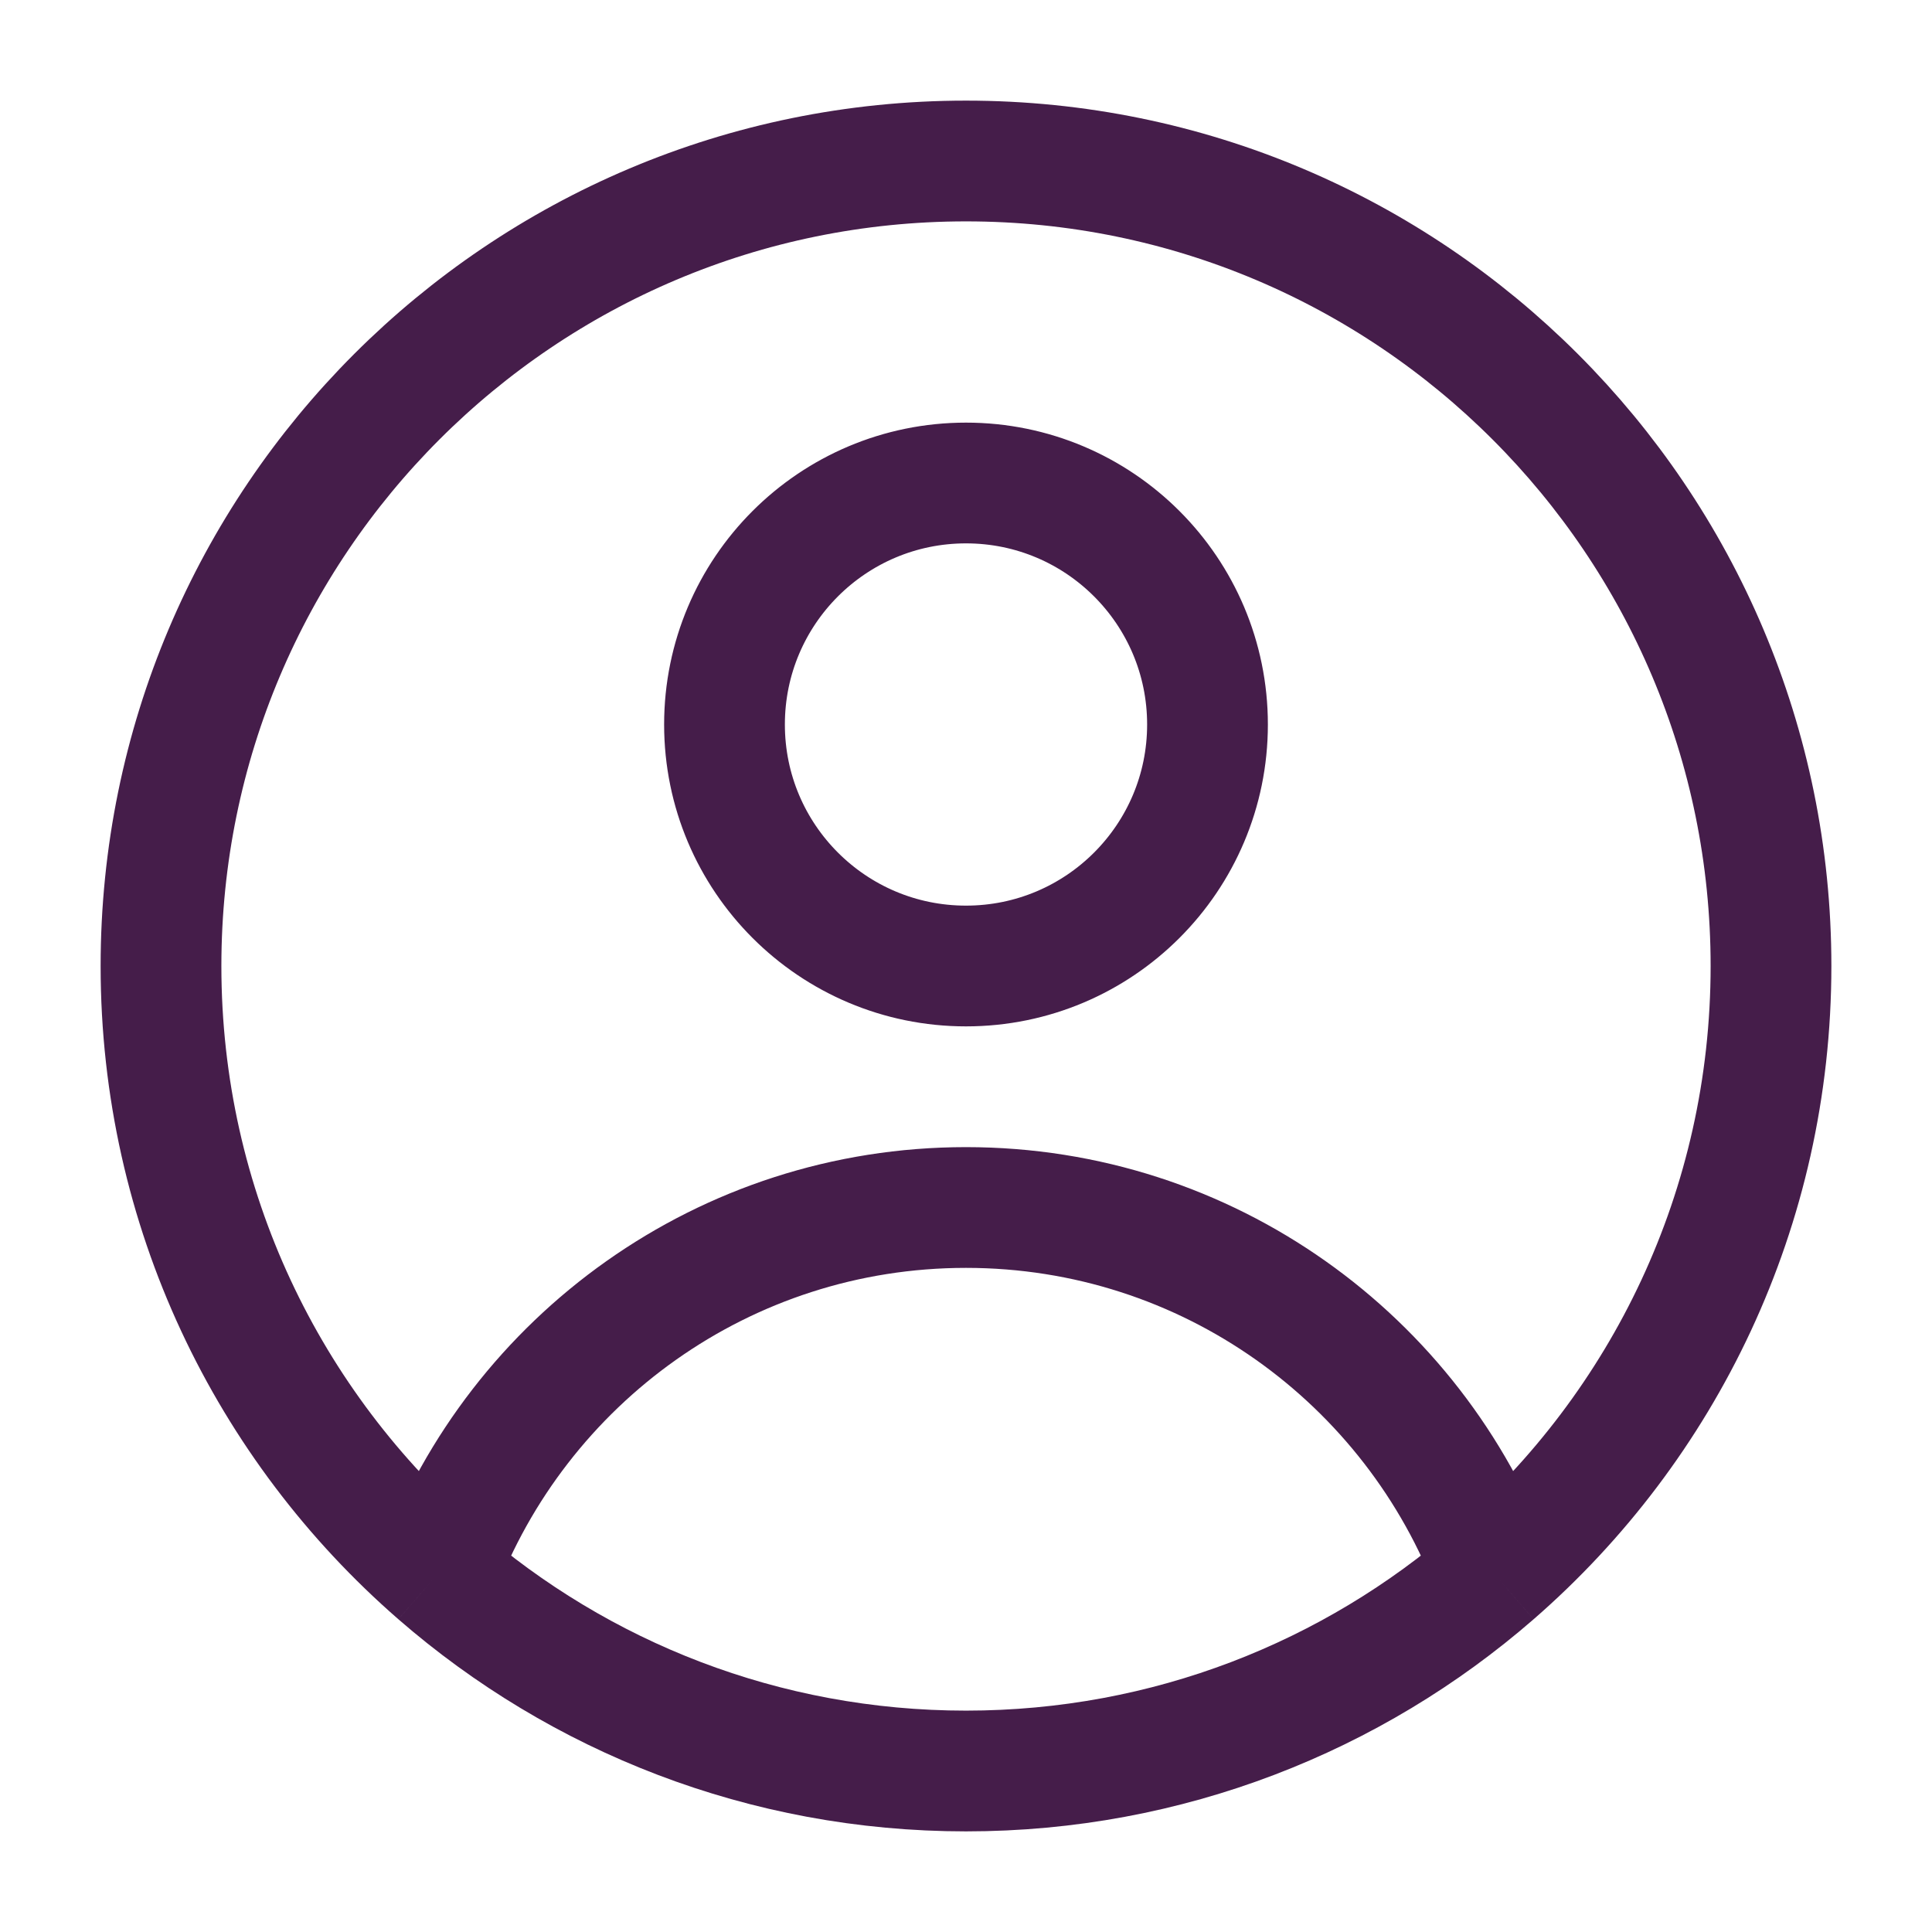
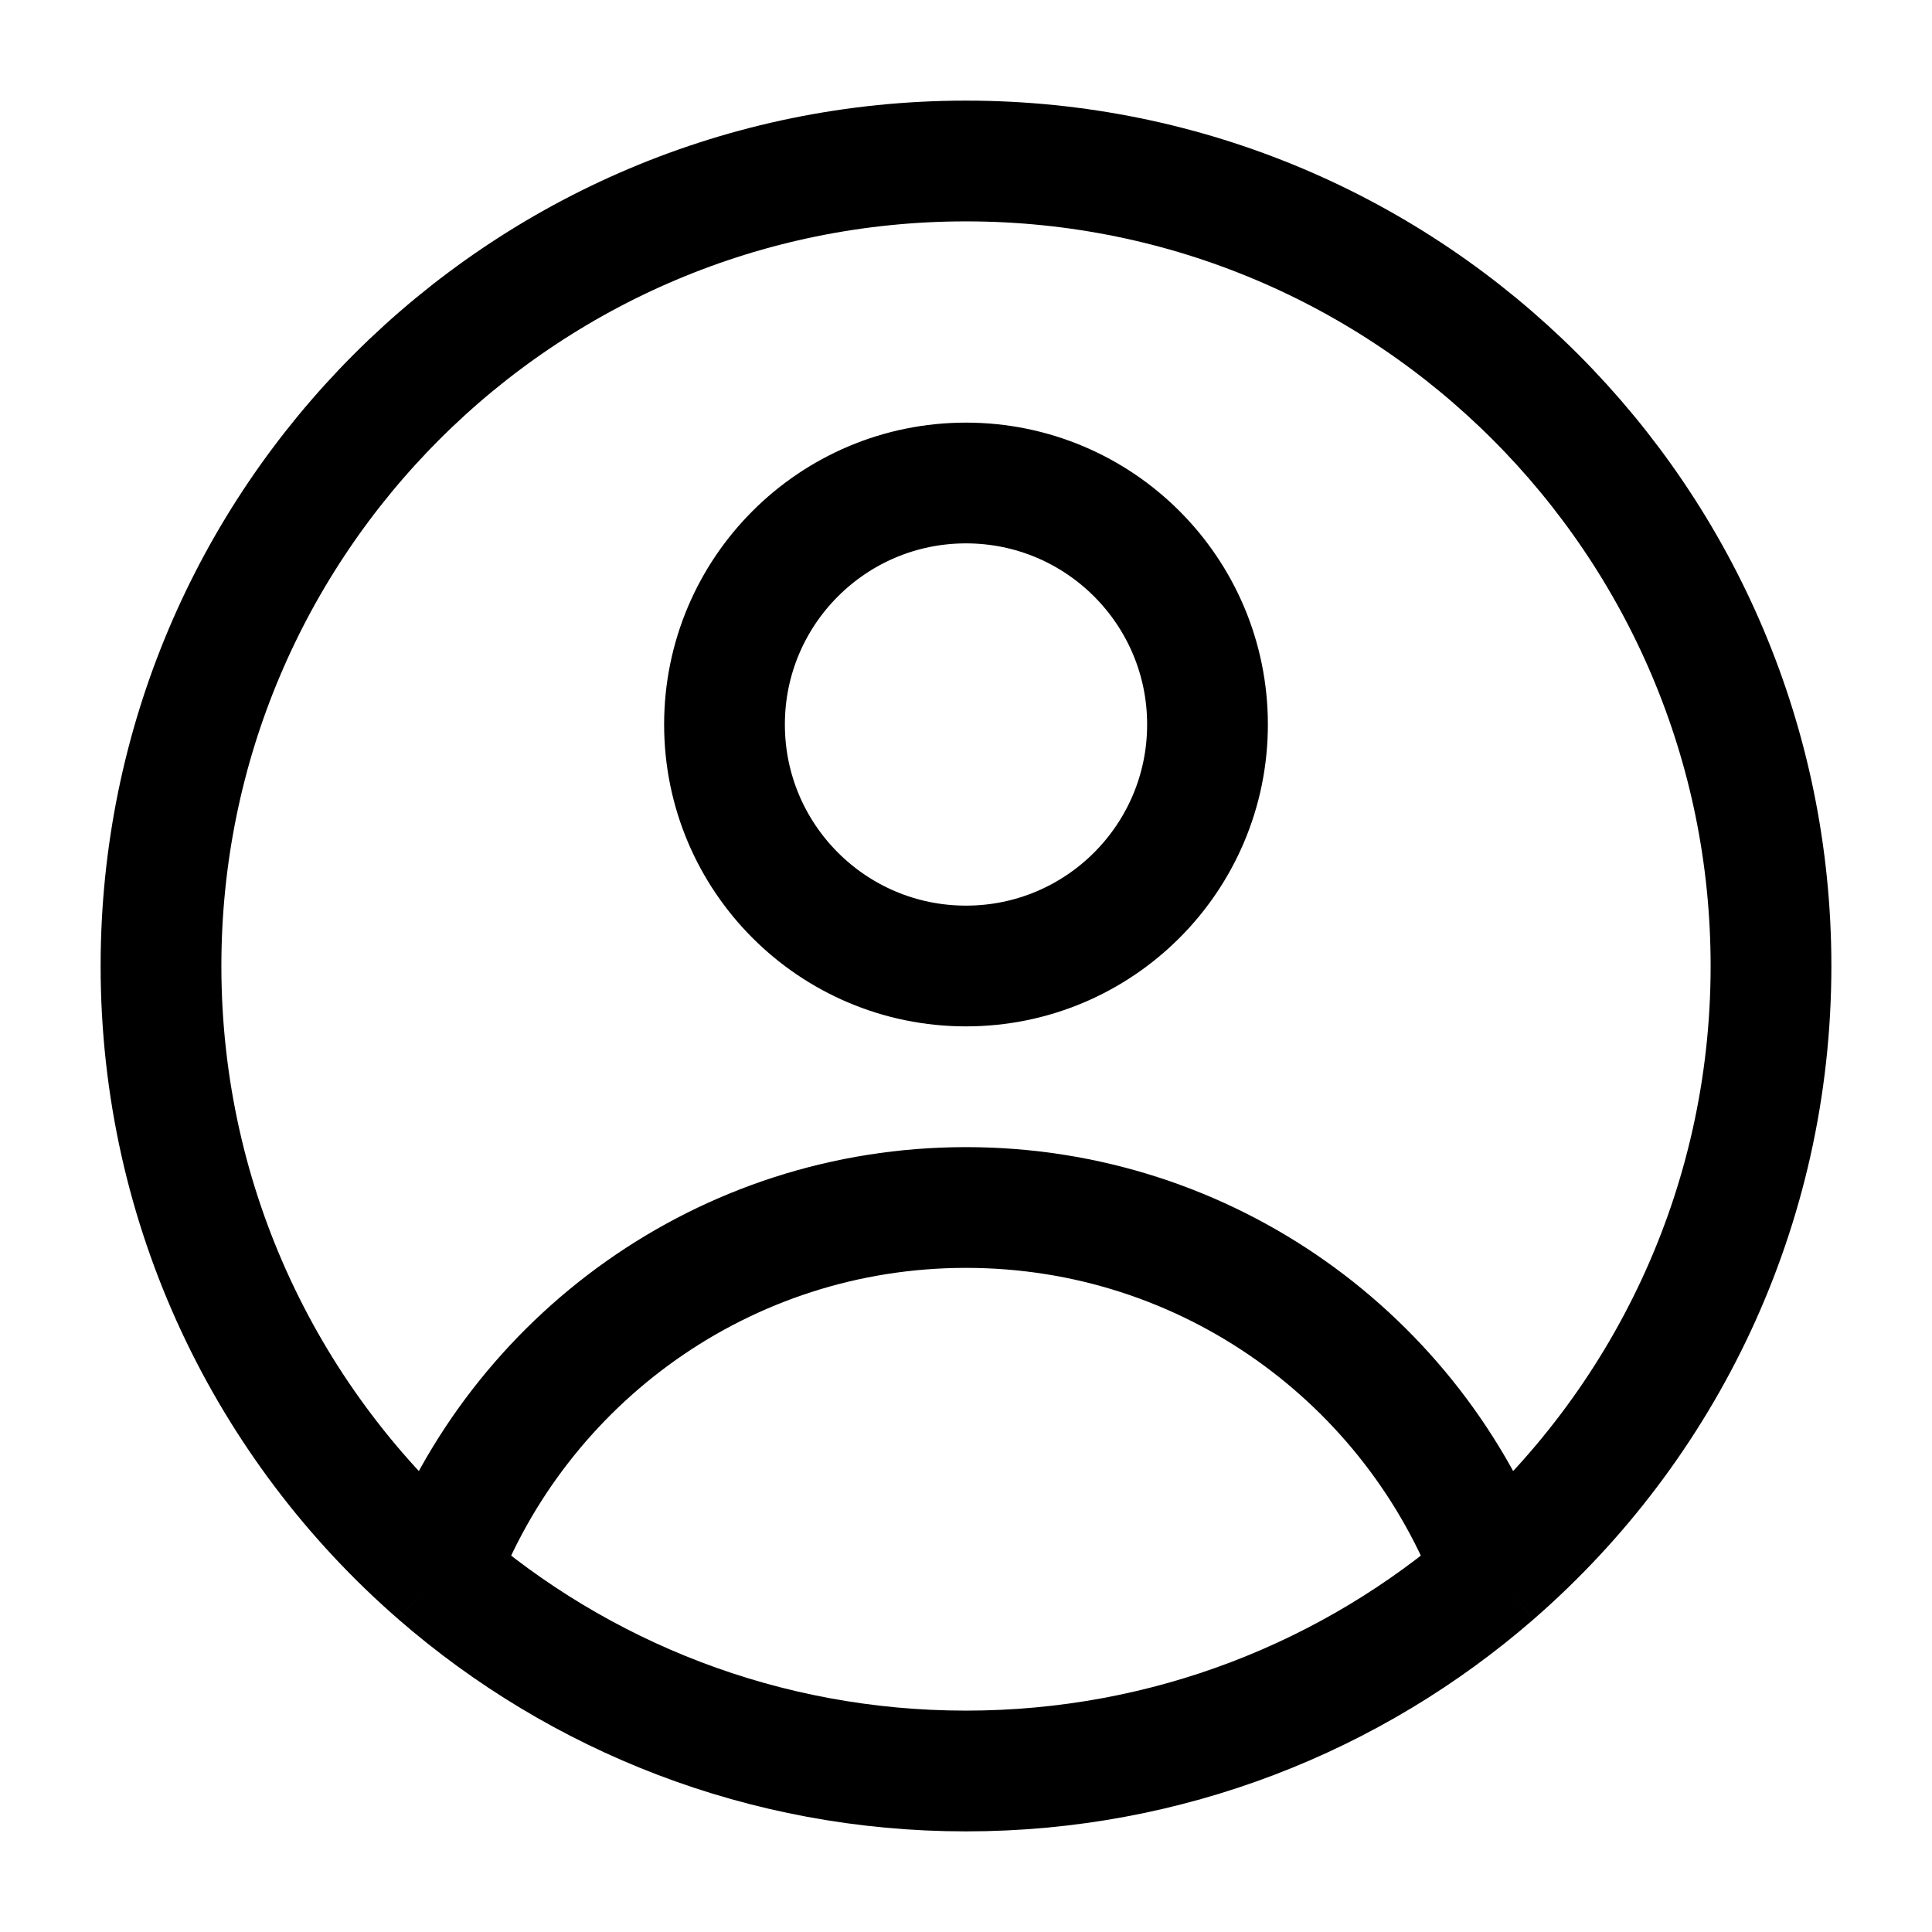
<svg xmlns="http://www.w3.org/2000/svg" width="24" height="24" viewBox="0 0 24 24" fill="none">
-   <path d="M18.559 19.549C17.565 16.892 15.004 15 12 15C8.996 15 6.435 16.892 5.441 19.549M18.559 19.549C20.667 17.715 22 15.013 22 12C22 6.477 17.523 2 12 2C6.477 2 2 6.477 2 12C2 15.013 3.333 17.715 5.441 19.549M18.559 19.549C16.803 21.076 14.509 22 12 22C9.491 22 7.197 21.076 5.441 19.549M15 9C15 10.657 13.657 12 12 12C10.343 12 9 10.657 9 9C9 7.343 10.343 6 12 6C13.657 6 15 7.343 15 9Z" stroke="#451D4A" stroke-width="1.5" stroke-linejoin="round" />
+   <path d="M18.559 19.549C17.565 16.892 15.004 15 12 15C8.996 15 6.435 16.892 5.441 19.549M18.559 19.549C20.667 17.715 22 15.013 22 12C22 6.477 17.523 2 12 2C6.477 2 2 6.477 2 12C2 15.013 3.333 17.715 5.441 19.549M18.559 19.549C16.803 21.076 14.509 22 12 22C9.491 22 7.197 21.076 5.441 19.549M15 9C15 10.657 13.657 12 12 12C10.343 12 9 10.657 9 9C9 7.343 10.343 6 12 6C13.657 6 15 7.343 15 9Z" stroke="#000" stroke-width="1.5" stroke-linejoin="round" />
</svg>
